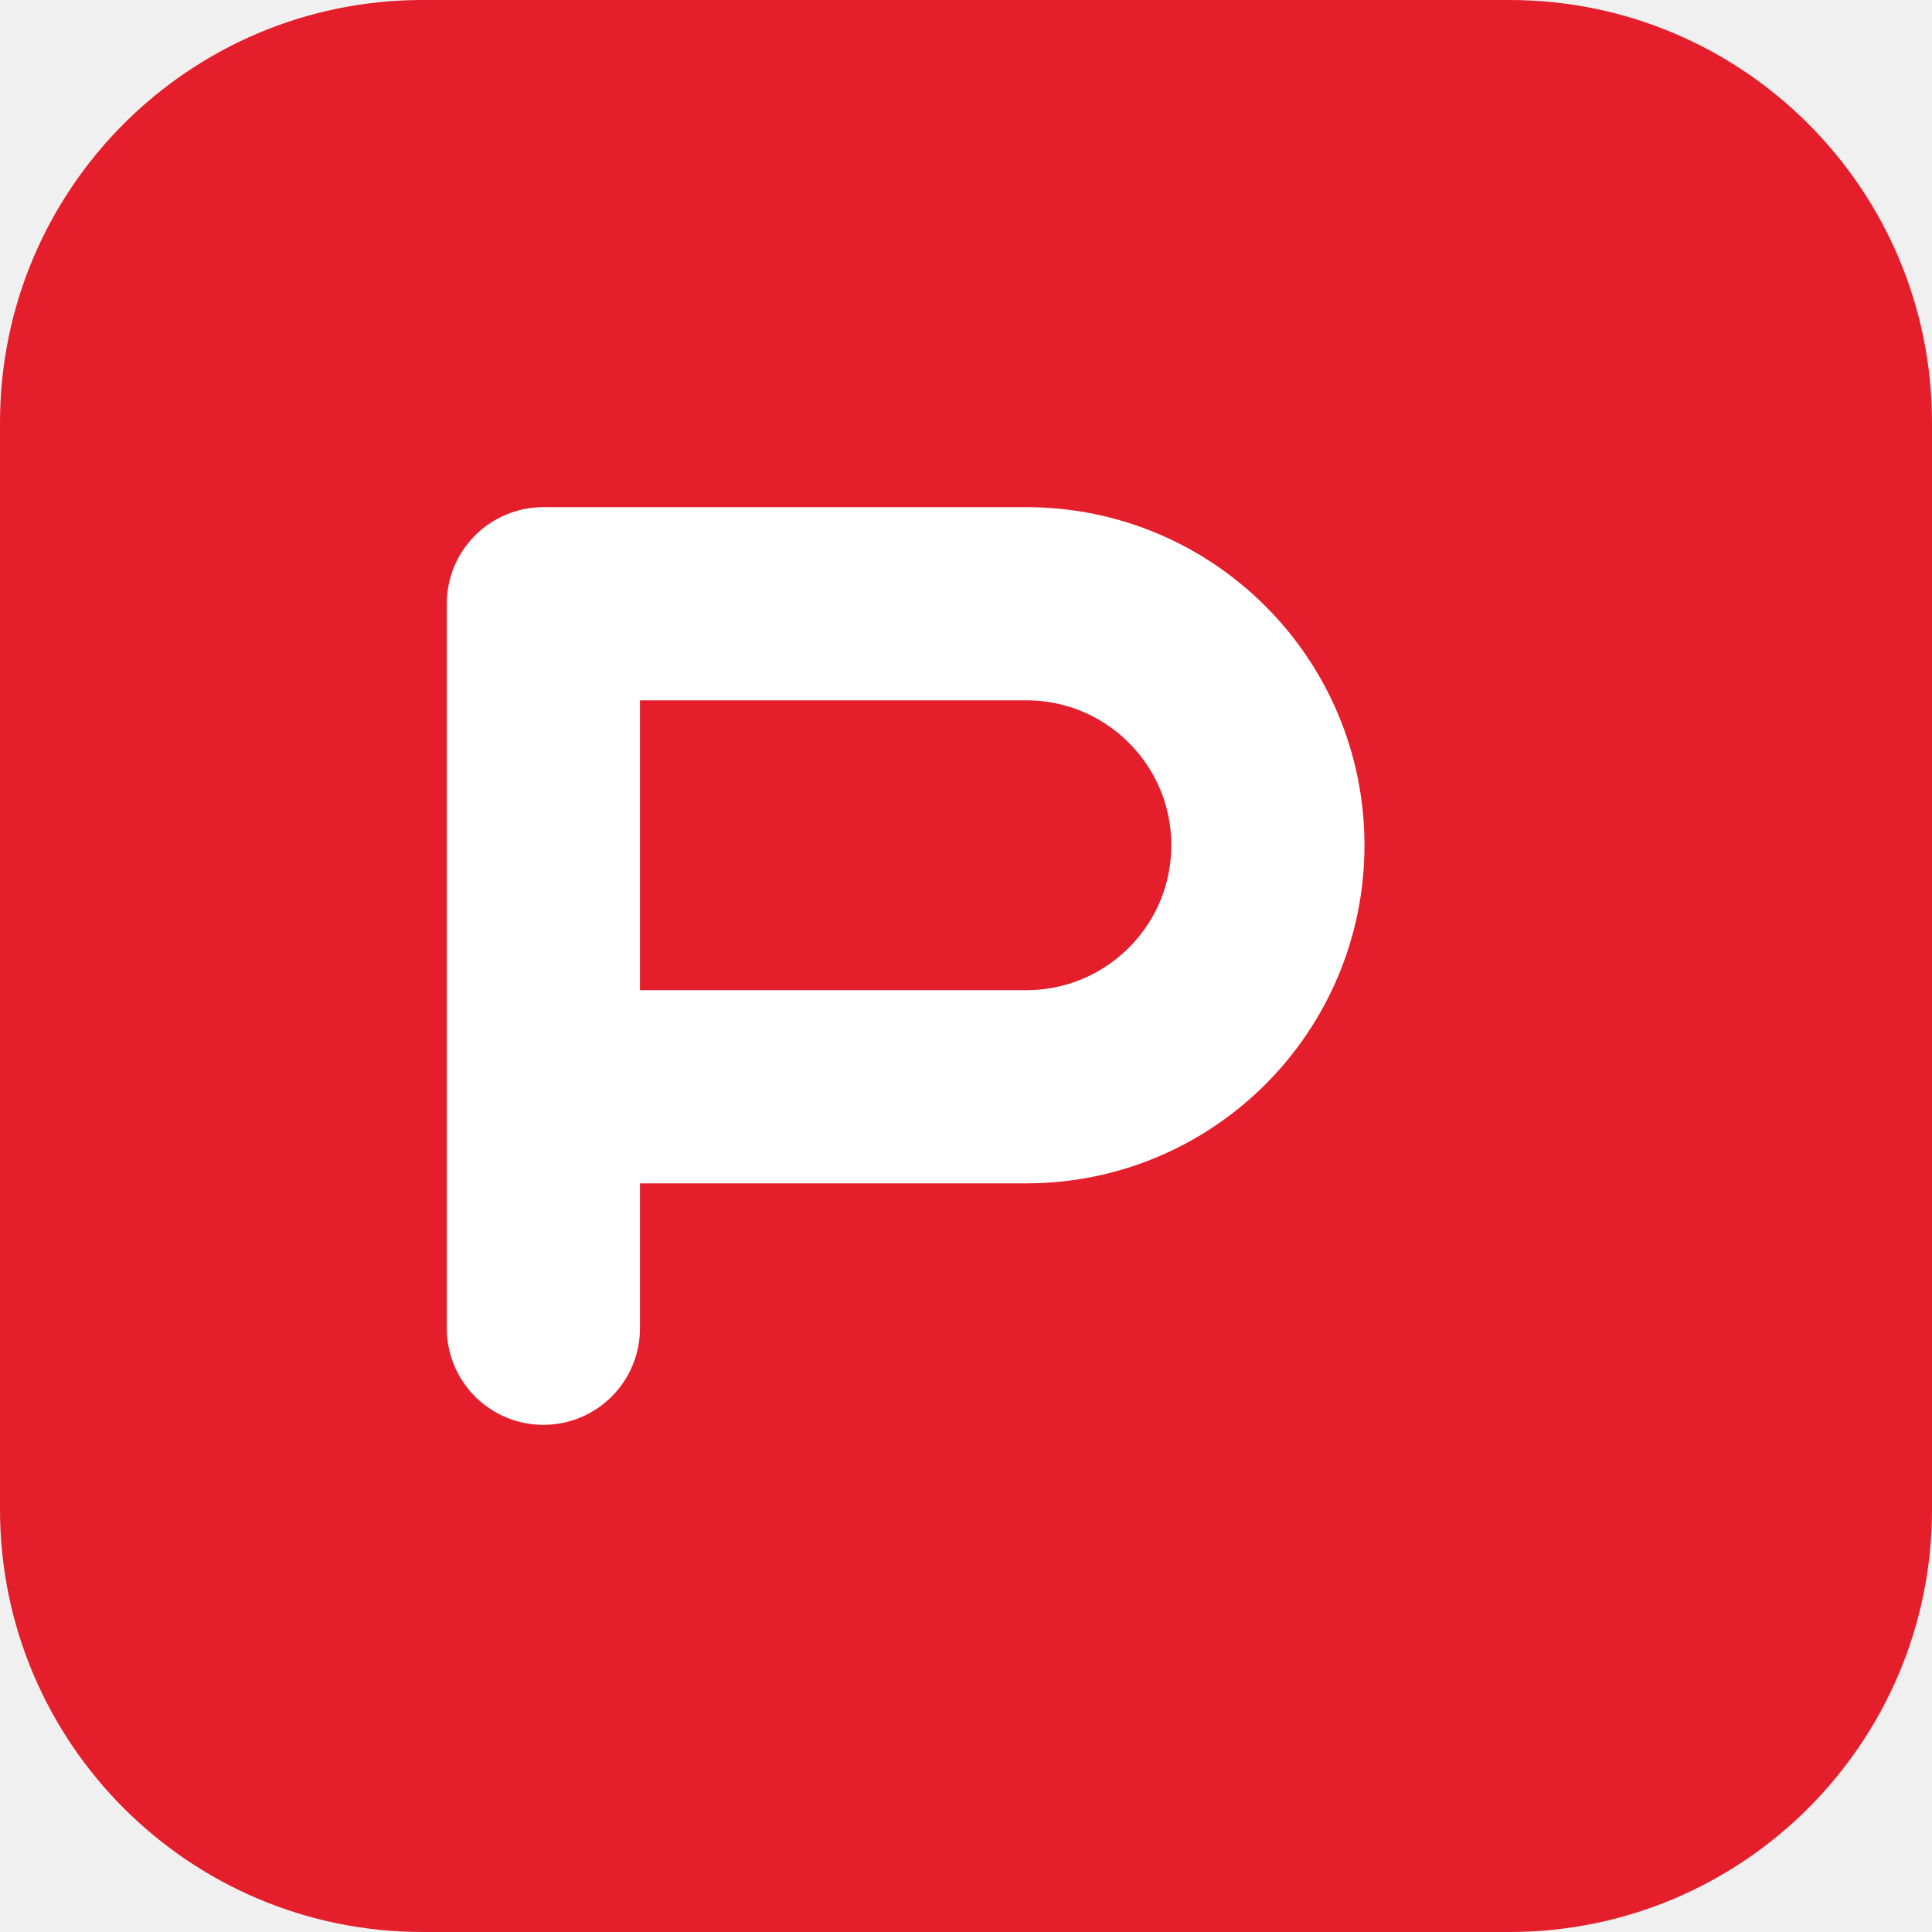
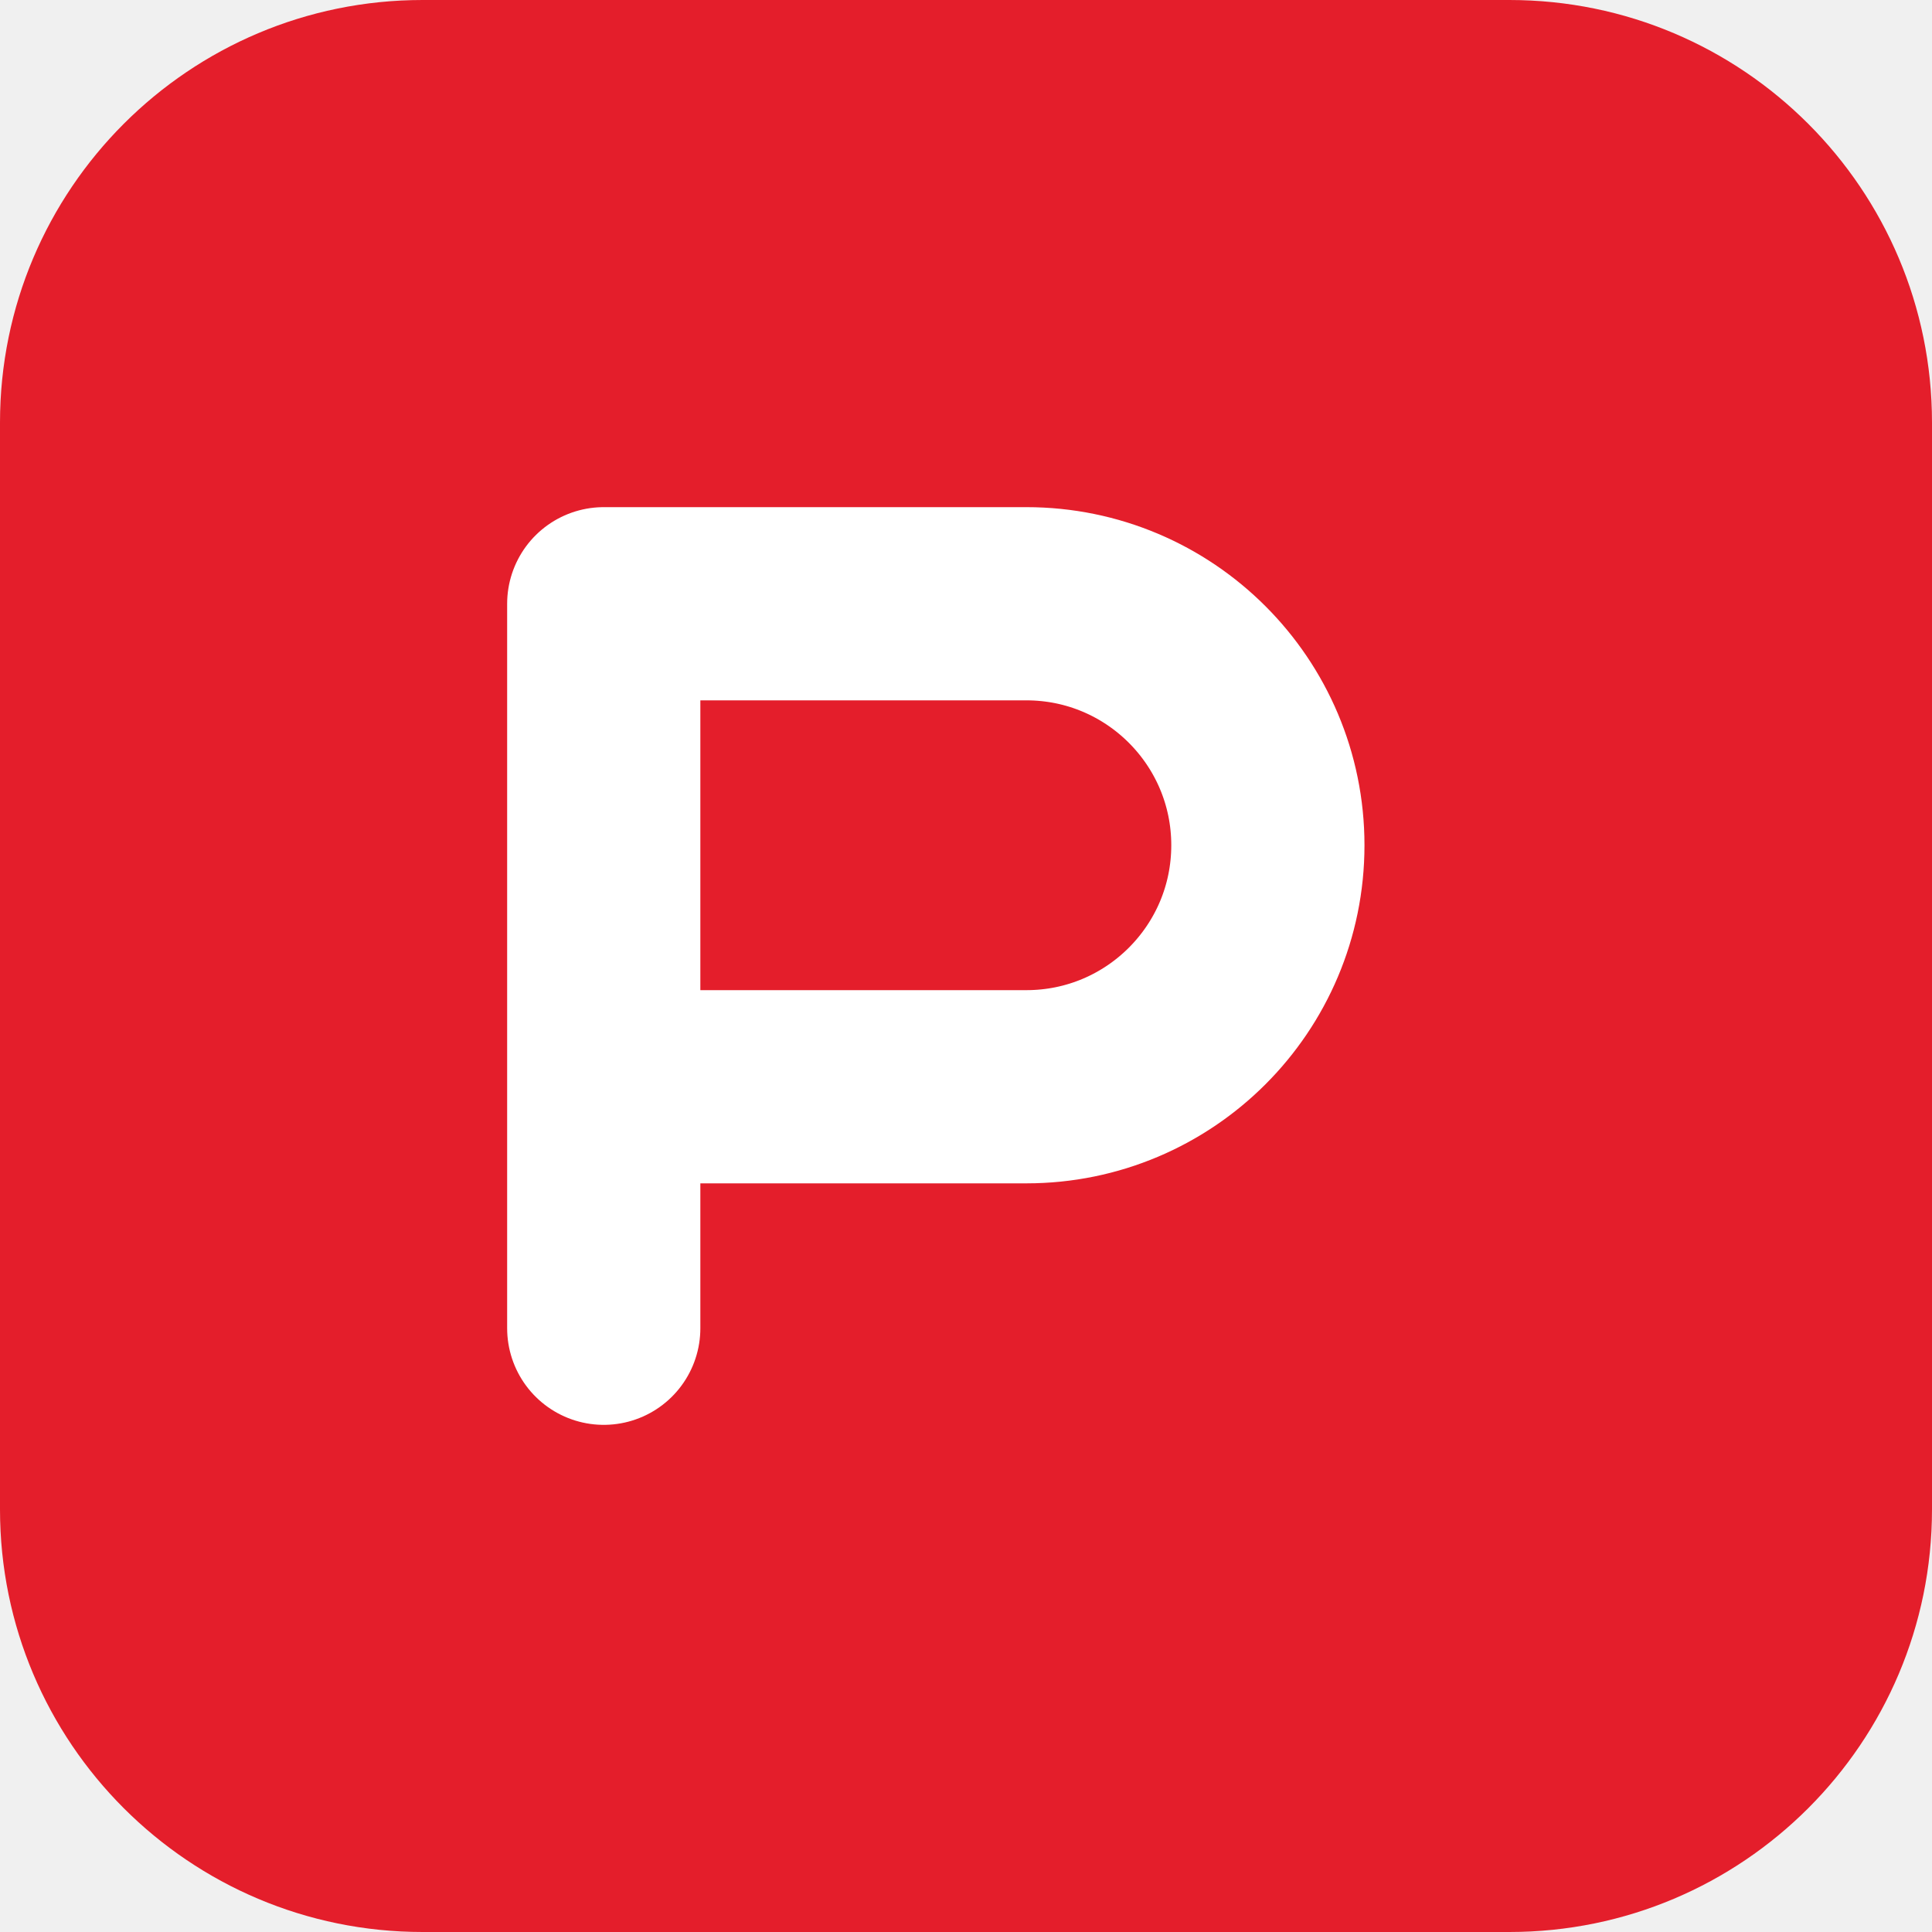
<svg xmlns="http://www.w3.org/2000/svg" viewBox="0 0 32 32">
  <rect width="32" height="32" rx="7" fill="#e41e2b" />
-   <path d="M9 22V10h8a4 4 0 0 1 0 8h-8" fill="none" stroke="#fff" stroke-width="3.2" stroke-linecap="round" stroke-linejoin="round" />
+   <path d="M10 22V10h7a4 4 0 0 1 0 8h-7" fill="none" stroke="#fff" stroke-width="3.2" stroke-linecap="round" stroke-linejoin="round" />
</svg>
